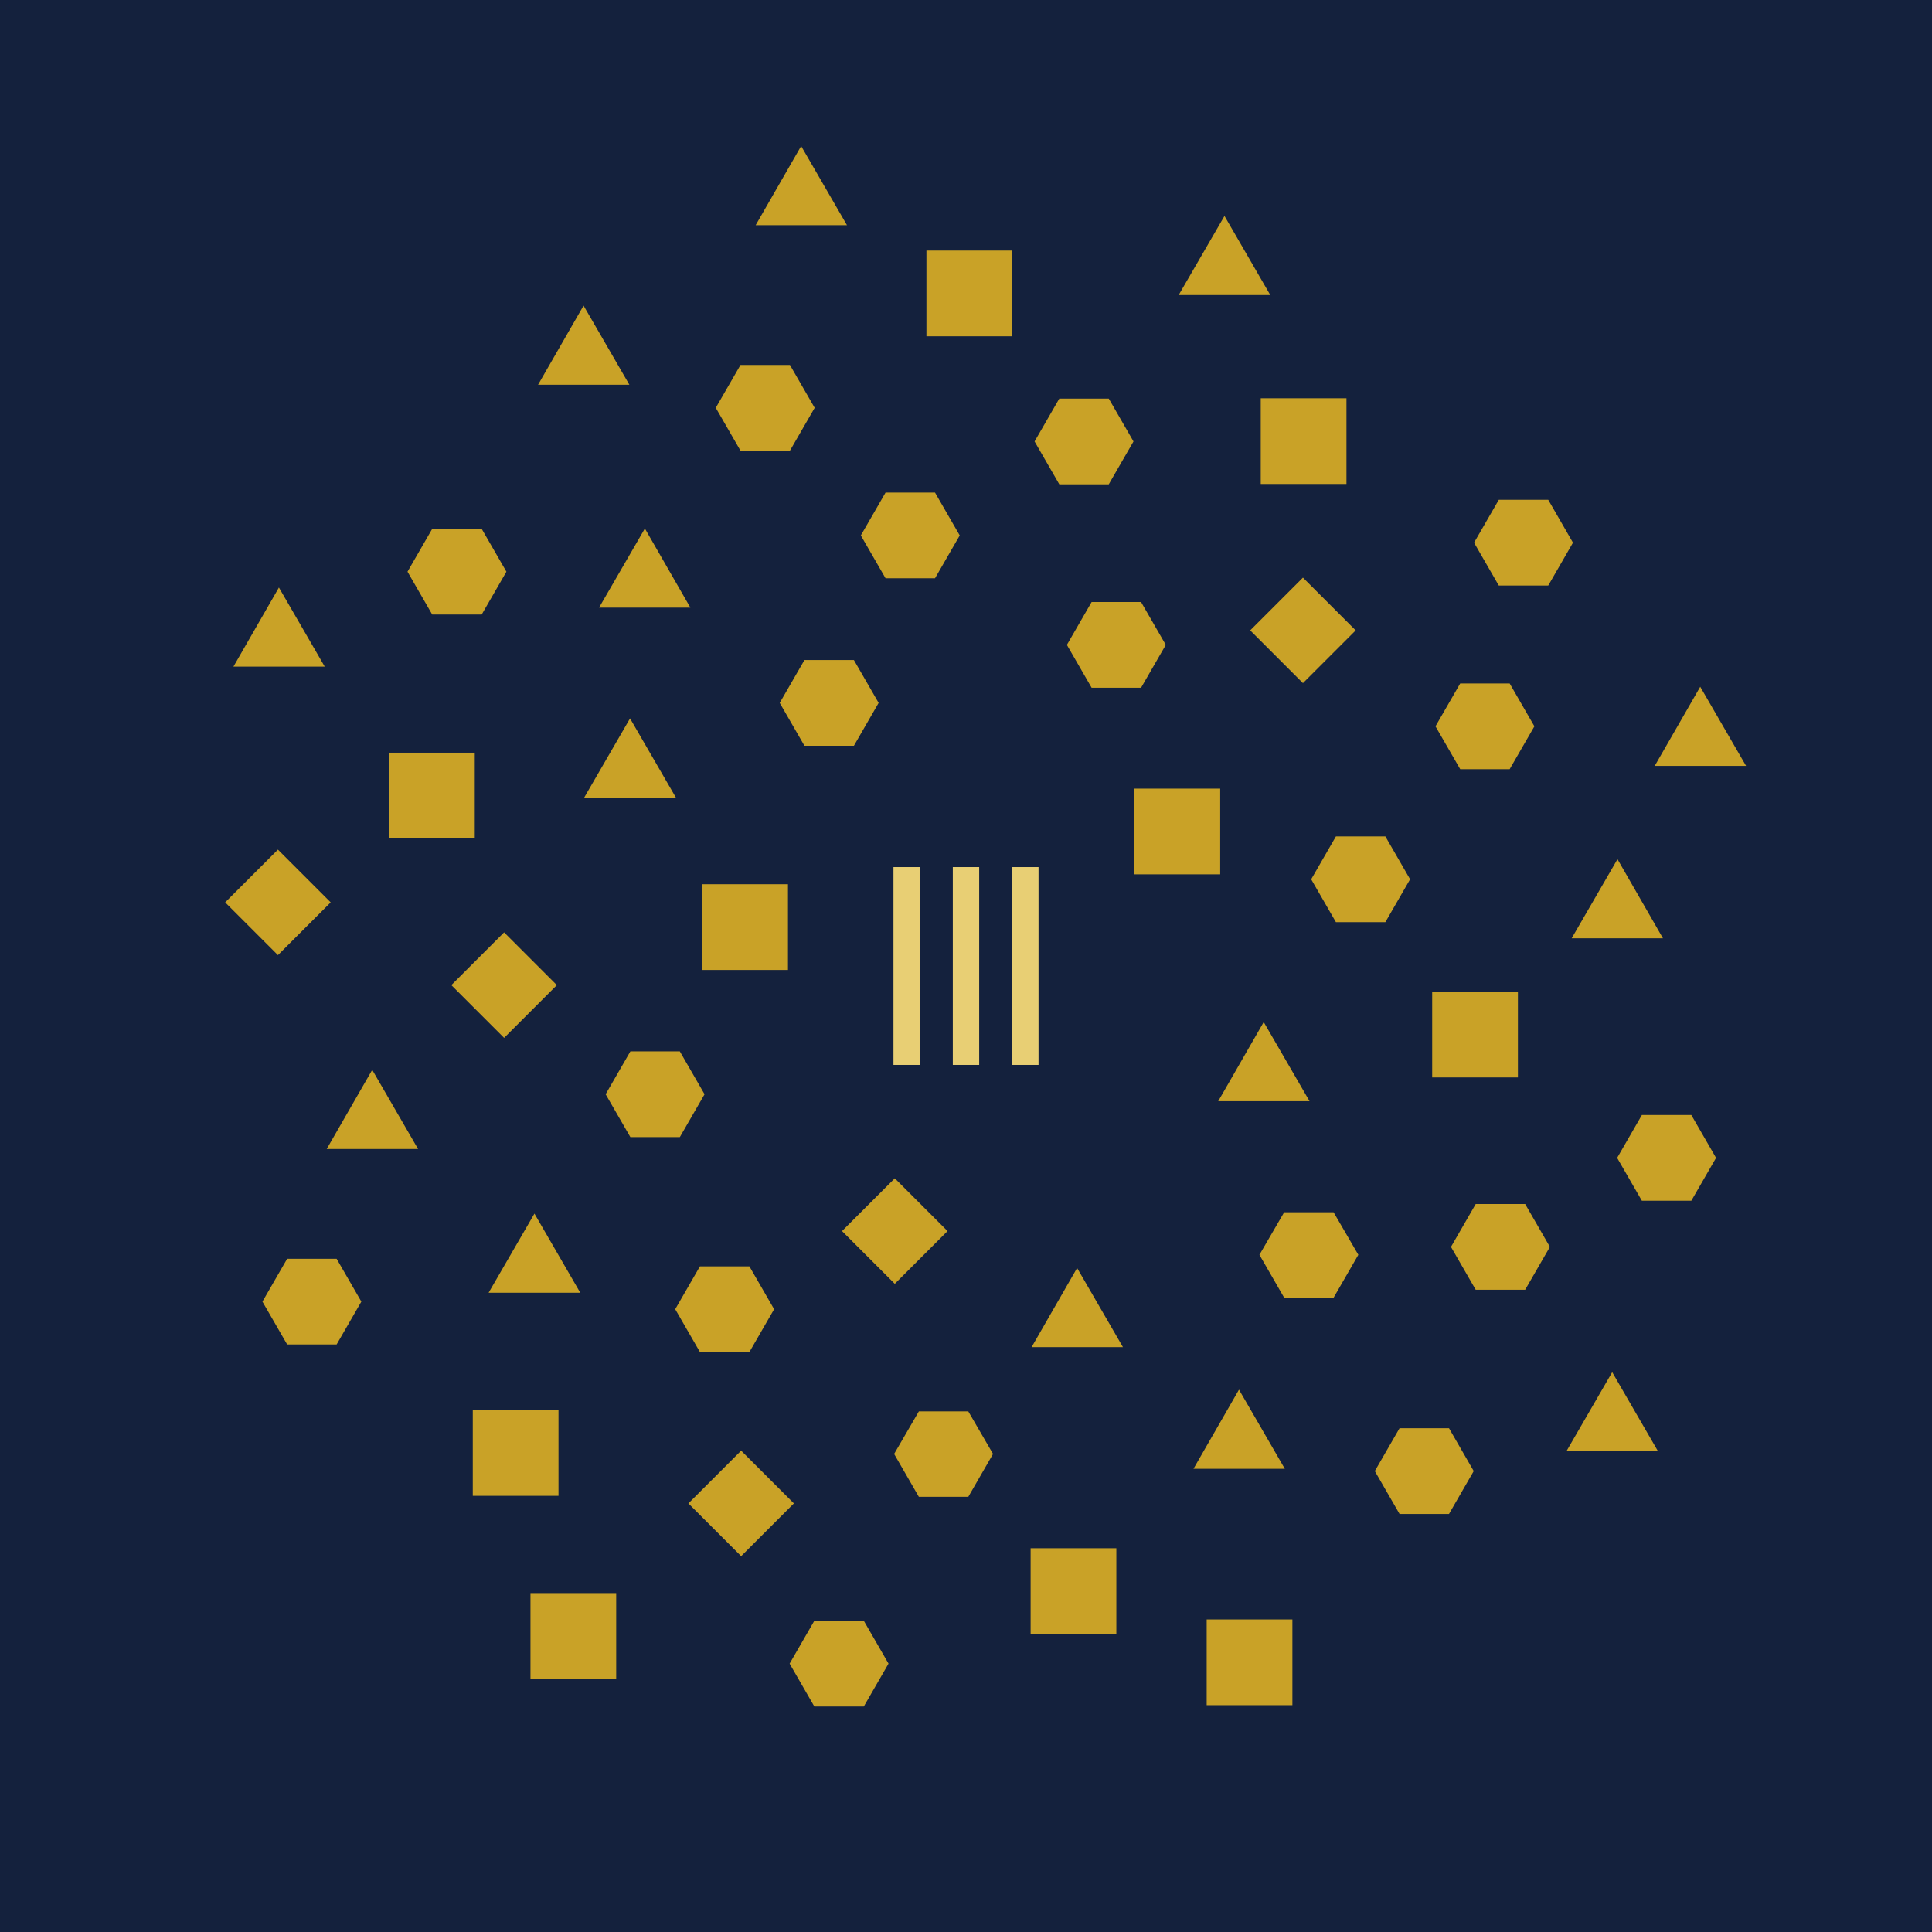
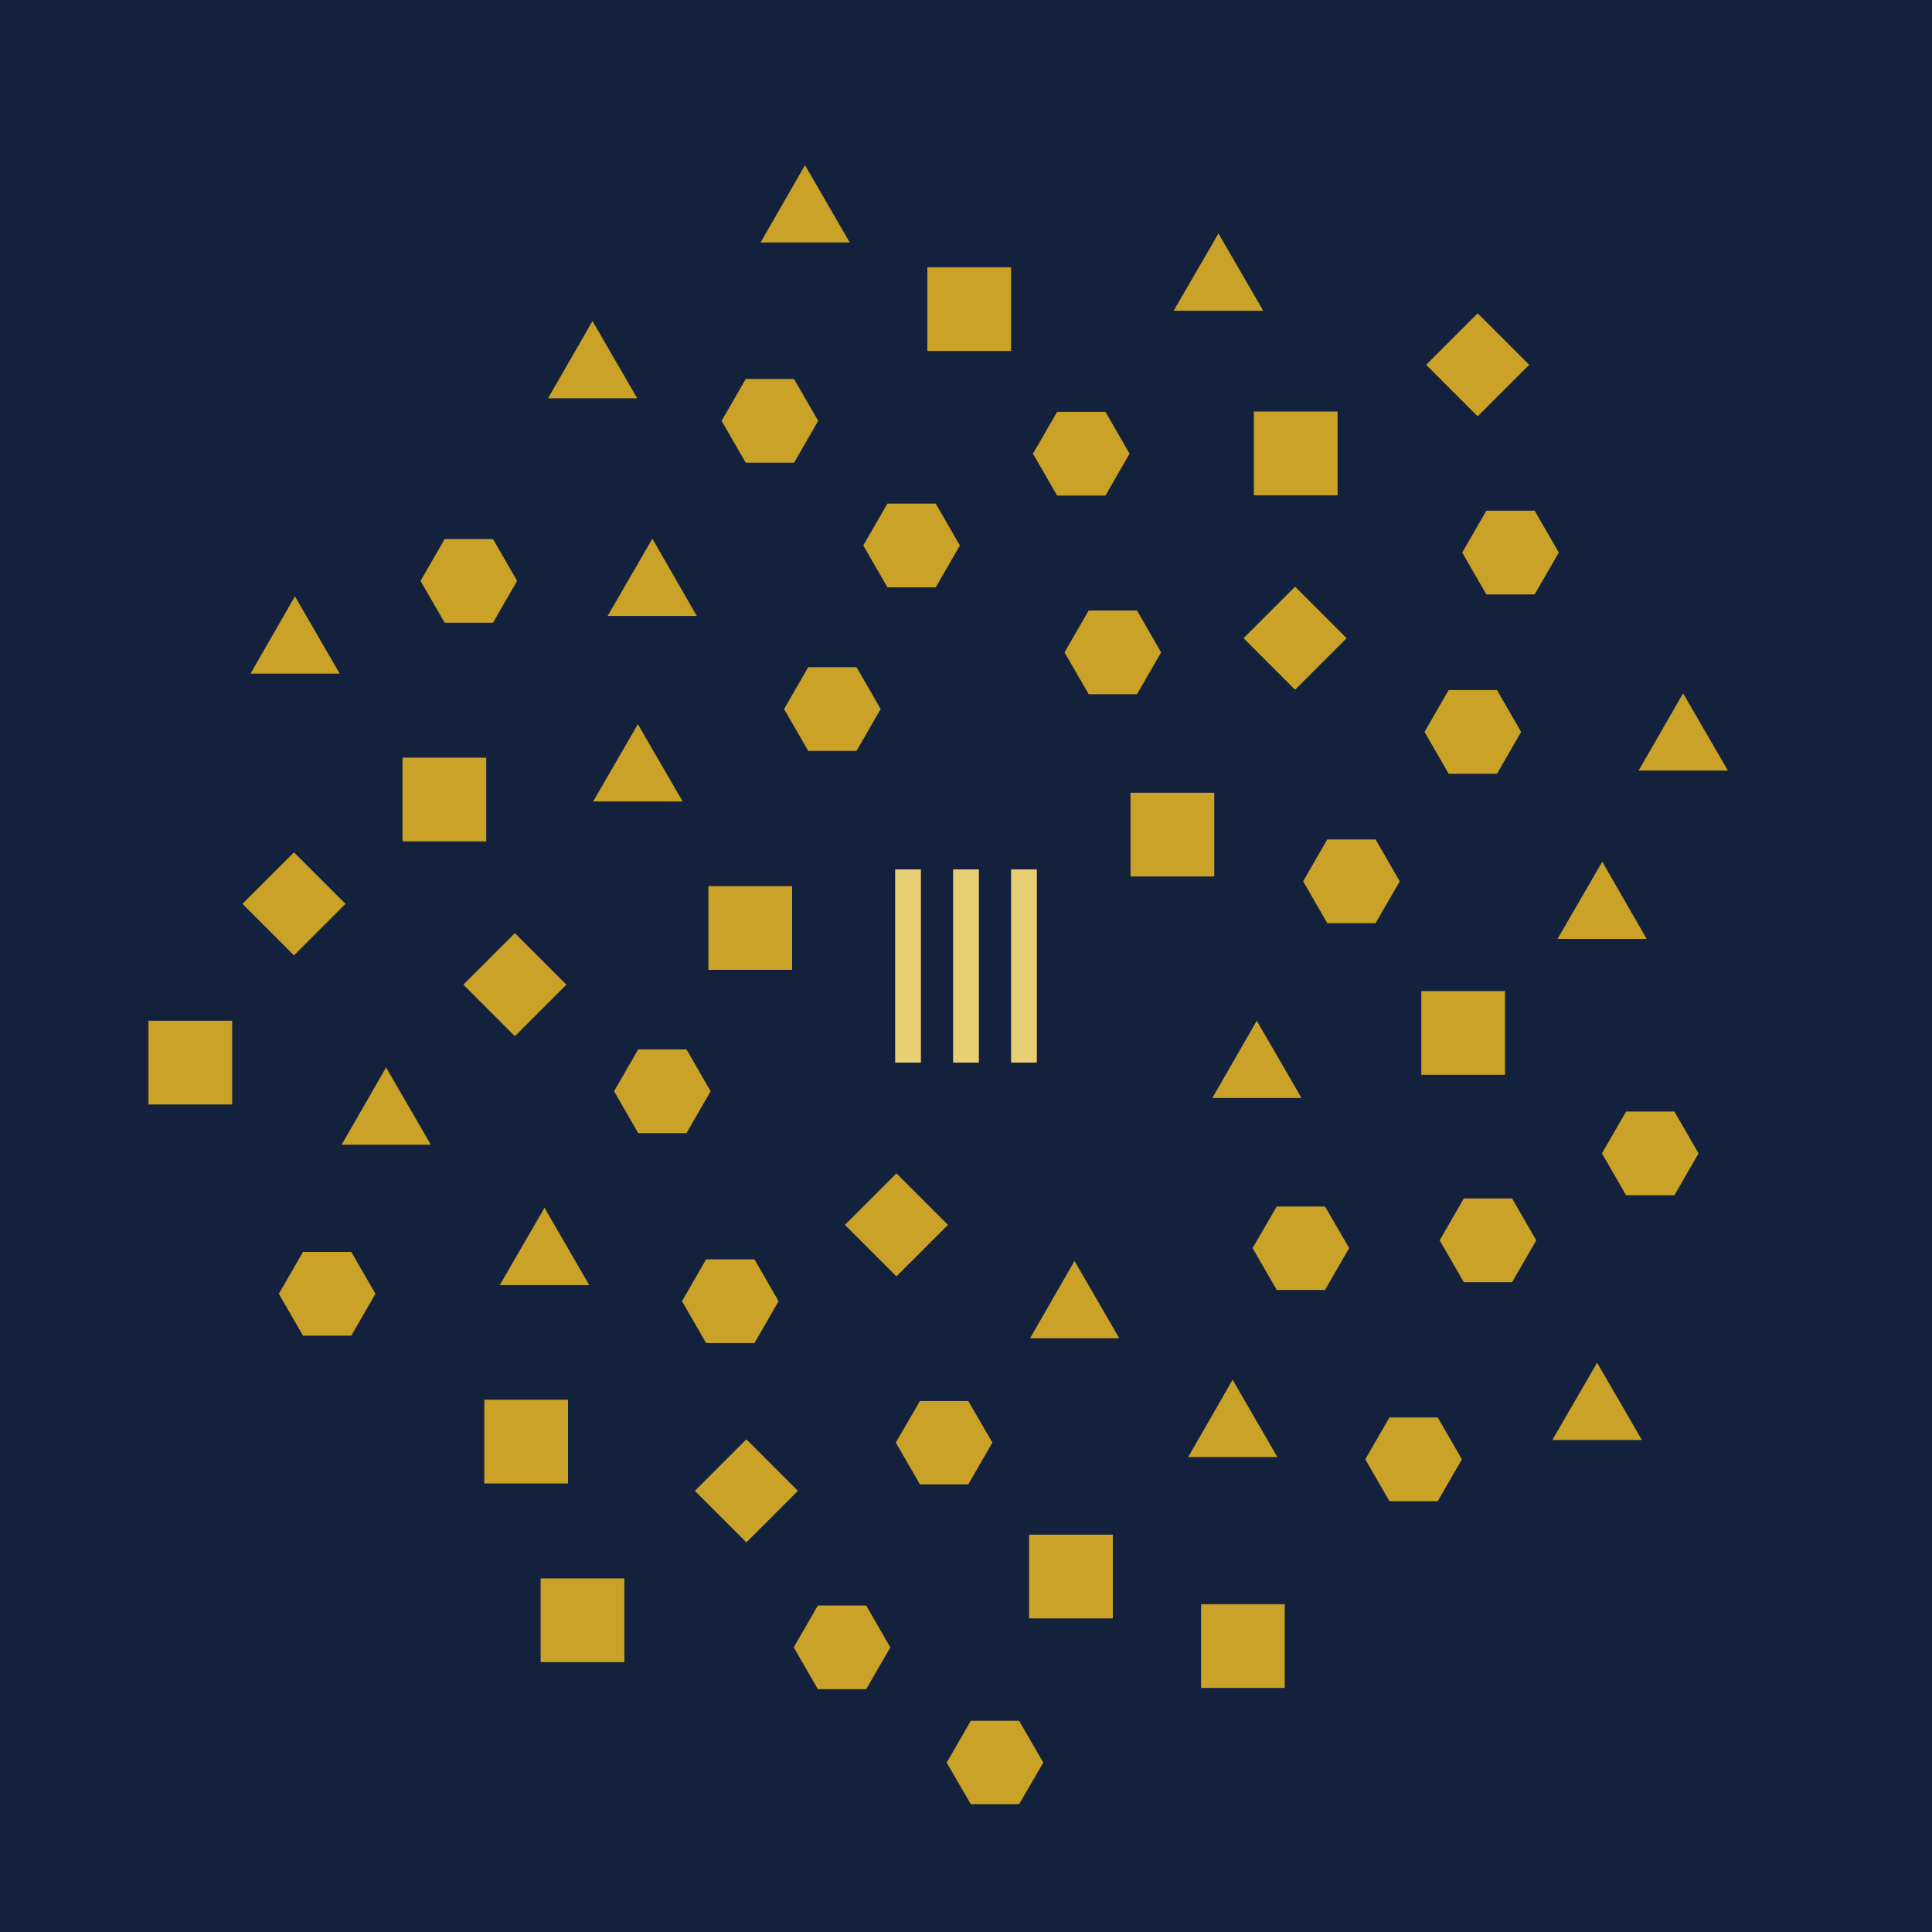
- <svg xmlns="http://www.w3.org/2000/svg" viewBox="0 0 586 586" role="img" aria-labelledby="t">
-   <rect width="586" height="586" fill="#14213d" />
-   <rect x="271.0" y="263.0" width="8" height="60" fill="#e8cf74" />
-   <rect x="289.0" y="263.0" width="8" height="60" fill="#e8cf74" />
-   <rect x="307.0" y="263.0" width="8" height="60" fill="#e8cf74" />
-   <rect x="213.0" y="268.2" width="26" height="26" fill="#c9a227" />
-   <rect x="344.1" y="239.2" width="26" height="26" fill="#c9a227" />
-   <polygon points="271.4,357.4 287.4,373.4 271.4,389.4 255.4,373.4" fill="#c9a227" />
-   <polygon points="266.5,213.2 259.0,226.2 244.0,226.2 236.5,213.2 244.0,200.2 259.0,200.2" fill="#c9a227" />
-   <polygon points="383.3,310.0 397.2,334.0 369.5,334.0" fill="#c9a227" />
-   <polygon points="213.7,331.9 206.2,344.9 191.2,344.9 183.7,331.9 191.2,318.9 206.2,318.9" fill="#c9a227" />
-   <polygon points="353.6,195.6 346.1,208.6 331.1,208.6 323.6,195.6 331.1,182.6 346.1,182.6" fill="#c9a227" />
-   <polygon points="326.7,384.6 340.6,408.6 312.9,408.6" fill="#c9a227" />
-   <polygon points="191.1,217.9 205.0,241.9 177.2,241.9" fill="#c9a227" />
-   <polygon points="427.7,266.7 420.2,279.7 405.2,279.7 397.7,266.7 405.2,253.7 420.2,253.7" fill="#c9a227" />
-   <polygon points="234.8,397.1 227.3,410.1 212.3,410.1 204.8,397.1 212.3,384.1 227.3,384.1" fill="#c9a227" />
-   <polygon points="291.1,162.4 283.6,175.4 268.6,175.4 261.1,162.4 268.6,149.4 283.6,149.4" fill="#c9a227" />
-   <polygon points="412.0,380.6 404.5,393.6 389.5,393.6 382.0,380.6 389.5,367.7 404.5,367.7" fill="#c9a227" />
-   <polygon points="152.9,282.8 168.9,298.8 152.9,314.8 136.9,298.8" fill="#c9a227" />
-   <polygon points="395.2,175.2 411.2,191.2 395.2,207.2 379.2,191.2" fill="#c9a227" />
-   <polygon points="301.2,441.0 293.7,454.0 278.7,454.0 271.2,441.0 278.7,428.1 293.7,428.1" fill="#c9a227" />
-   <polygon points="195.6,160.3 209.4,184.3 181.7,184.3" fill="#c9a227" />
-   <rect x="434.4" y="300.8" width="26" height="26" fill="#c9a227" />
-   <polygon points="162.1,368.1 176.0,392.1 148.2,392.1" fill="#c9a227" />
-   <polygon points="343.8,133.9 336.3,146.9 321.3,146.9 313.8,133.9 321.3,120.9 336.3,120.9" fill="#c9a227" />
-   <polygon points="375.8,421.5 389.7,445.5 362.0,445.5" fill="#c9a227" />
-   <rect x="118.0" y="228.3" width="26" height="26" fill="#c9a227" />
-   <polygon points="465.4,220.3 457.9,233.3 442.9,233.3 435.4,220.3 442.9,207.3 457.9,207.3" fill="#c9a227" />
-   <polygon points="224.8,440.0 240.8,456.0 224.8,472.0 208.8,456.0" fill="#c9a227" />
-   <polygon points="247.1,123.7 239.6,136.7 224.6,136.7 217.1,123.7 224.6,110.7 239.6,110.7" fill="#c9a227" />
-   <polygon points="470.1,378.2 462.6,391.2 447.6,391.2 440.1,378.2 447.6,365.2 462.6,365.2" fill="#c9a227" />
-   <polygon points="112.9,324.5 126.8,348.5 99.1,348.5" fill="#c9a227" />
-   <rect x="382.4" y="120.8" width="26" height="26" fill="#c9a227" />
-   <rect x="312.6" y="469.6" width="26" height="26" fill="#c9a227" />
-   <polygon points="153.6,173.4 146.1,186.4 131.1,186.4 123.6,173.4 131.1,160.4 146.1,160.4" fill="#c9a227" />
-   <polygon points="490.6,260.6 504.4,284.6 476.7,284.6" fill="#c9a227" />
-   <rect x="143.4" y="427.7" width="26" height="26" fill="#c9a227" />
-   <rect x="281.0" y="76.0" width="26" height="26" fill="#c9a227" />
-   <polygon points="447.0,446.2 439.5,459.2 424.5,459.2 417.0,446.2 424.5,433.2 439.5,433.2" fill="#c9a227" />
-   <polygon points="84.3,257.7 100.3,273.7 84.3,289.7 68.3,273.7" fill="#c9a227" />
-   <polygon points="477.1,164.6 469.6,177.6 454.6,177.6 447.1,164.6 454.6,151.6 469.6,151.6" fill="#c9a227" />
-   <polygon points="269.5,504.6 262.0,517.6 247.0,517.6 239.5,504.6 247.0,491.6 262.0,491.6" fill="#c9a227" />
-   <polygon points="177.0,92.7 190.9,116.7 163.2,116.7" fill="#c9a227" />
-   <polygon points="520.5,351.2 513.0,364.2 498.0,364.2 490.5,351.2 498.0,338.2 513.0,338.2" fill="#c9a227" />
-   <polygon points="109.6,394.8 102.1,407.8 87.1,407.8 79.6,394.8 87.1,381.8 102.1,381.8" fill="#c9a227" />
-   <polygon points="371.4,65.5 385.3,89.5 357.5,89.5" fill="#c9a227" />
-   <rect x="366.0" y="491.2" width="26" height="26" fill="#c9a227" />
-   <polygon points="84.6,178.2 98.5,202.2 70.8,202.2" fill="#c9a227" />
-   <polygon points="515.7,208.3 529.6,232.3 501.9,232.3" fill="#c9a227" />
-   <rect x="160.9" y="483.2" width="26" height="26" fill="#c9a227" />
-   <polygon points="243.0,44.3 256.9,68.3 229.2,68.3" fill="#c9a227" />
-   <polygon points="489.0,416.2 502.9,440.2 475.1,440.2" fill="#c9a227" />
+ <svg xmlns="http://www.w3.org/2000/svg" viewBox="0 0 600 600" role="img" aria-labelledby="t">
+   <rect width="600" height="600" fill="#14213d" />
+   <rect x="278.0" y="270.0" width="8" height="60" fill="#e8cf74" />
+   <rect x="296.0" y="270.0" width="8" height="60" fill="#e8cf74" />
+   <rect x="314.0" y="270.0" width="8" height="60" fill="#e8cf74" />
+   <rect x="220.0" y="275.2" width="26" height="26" fill="#c9a227" />
+   <rect x="351.1" y="246.2" width="26" height="26" fill="#c9a227" />
+   <polygon points="278.4,364.4 294.4,380.4 278.4,396.4 262.4,380.4" fill="#c9a227" />
+   <polygon points="273.5,220.2 266.0,233.2 251.0,233.2 243.5,220.2 251.0,207.2 266.0,207.2" fill="#c9a227" />
+   <polygon points="390.3,317.0 404.2,341.0 376.5,341.0" fill="#c9a227" />
+   <polygon points="220.7,338.9 213.2,351.9 198.2,351.9 190.7,338.9 198.2,325.9 213.2,325.9" fill="#c9a227" />
+   <polygon points="360.6,202.6 353.1,215.6 338.1,215.6 330.6,202.6 338.1,189.6 353.1,189.6" fill="#c9a227" />
+   <polygon points="333.7,391.6 347.6,415.6 319.9,415.6" fill="#c9a227" />
+   <polygon points="198.1,224.9 212.0,248.9 184.2,248.9" fill="#c9a227" />
+   <polygon points="434.7,273.7 427.2,286.7 412.2,286.7 404.7,273.7 412.2,260.7 427.2,260.7" fill="#c9a227" />
+   <polygon points="241.8,404.1 234.3,417.1 219.3,417.1 211.8,404.1 219.3,391.1 234.3,391.1" fill="#c9a227" />
+   <polygon points="298.1,169.4 290.6,182.4 275.6,182.4 268.1,169.4 275.6,156.4 290.6,156.4" fill="#c9a227" />
+   <polygon points="419.0,387.6 411.5,400.6 396.5,400.6 389.0,387.6 396.5,374.7 411.5,374.7" fill="#c9a227" />
+   <polygon points="159.9,289.8 175.9,305.8 159.9,321.8 143.9,305.8" fill="#c9a227" />
+   <polygon points="402.2,182.2 418.2,198.2 402.2,214.2 386.2,198.2" fill="#c9a227" />
+   <polygon points="308.2,448.0 300.7,461.0 285.7,461.0 278.2,448.0 285.7,435.1 300.7,435.1" fill="#c9a227" />
+   <polygon points="202.6,167.3 216.4,191.3 188.7,191.3" fill="#c9a227" />
+   <rect x="441.4" y="307.8" width="26" height="26" fill="#c9a227" />
+   <polygon points="169.1,375.1 183.0,399.1 155.2,399.1" fill="#c9a227" />
+   <polygon points="350.8,140.9 343.3,153.9 328.3,153.9 320.8,140.9 328.3,127.9 343.3,127.9" fill="#c9a227" />
+   <polygon points="382.8,428.5 396.7,452.5 369.0,452.5" fill="#c9a227" />
+   <rect x="125.0" y="235.3" width="26" height="26" fill="#c9a227" />
+   <polygon points="472.4,227.3 464.9,240.3 449.9,240.3 442.4,227.3 449.9,214.3 464.9,214.3" fill="#c9a227" />
+   <polygon points="231.8,447.0 247.8,463.0 231.8,479.0 215.8,463.0" fill="#c9a227" />
+   <polygon points="254.1,130.7 246.6,143.7 231.6,143.7 224.1,130.7 231.6,117.7 246.6,117.7" fill="#c9a227" />
+   <polygon points="477.1,385.2 469.6,398.2 454.6,398.2 447.1,385.2 454.6,372.2 469.6,372.2" fill="#c9a227" />
+   <polygon points="119.9,331.5 133.8,355.5 106.1,355.5" fill="#c9a227" />
+   <rect x="389.4" y="127.8" width="26" height="26" fill="#c9a227" />
+   <rect x="319.6" y="476.6" width="26" height="26" fill="#c9a227" />
+   <polygon points="160.6,180.4 153.1,193.4 138.1,193.4 130.6,180.4 138.1,167.4 153.1,167.4" fill="#c9a227" />
+   <polygon points="497.6,267.6 511.4,291.6 483.7,291.6" fill="#c9a227" />
+   <rect x="150.4" y="434.7" width="26" height="26" fill="#c9a227" />
+   <rect x="288.0" y="83.0" width="26" height="26" fill="#c9a227" />
+   <polygon points="454.0,453.2 446.5,466.2 431.5,466.2 424.0,453.2 431.5,440.2 446.5,440.2" fill="#c9a227" />
+   <polygon points="91.3,264.7 107.3,280.7 91.3,296.7 75.3,280.7" fill="#c9a227" />
+   <polygon points="484.1,171.6 476.6,184.6 461.6,184.6 454.1,171.6 461.6,158.6 476.6,158.6" fill="#c9a227" />
+   <polygon points="276.5,511.6 269.0,524.6 254.0,524.6 246.5,511.6 254.0,498.6 269.0,498.6" fill="#c9a227" />
+   <polygon points="184.0,99.7 197.9,123.7 170.2,123.7" fill="#c9a227" />
+   <polygon points="527.5,358.2 520.0,371.2 505.0,371.2 497.5,358.2 505.0,345.2 520.0,345.2" fill="#c9a227" />
+   <polygon points="116.6,401.8 109.1,414.8 94.1,414.8 86.6,401.8 94.1,388.8 109.1,388.8" fill="#c9a227" />
+   <polygon points="378.4,72.5 392.3,96.5 364.5,96.5" fill="#c9a227" />
+   <rect x="373.0" y="498.2" width="26" height="26" fill="#c9a227" />
+   <polygon points="91.6,185.2 105.5,209.2 77.8,209.2" fill="#c9a227" />
+   <polygon points="522.7,215.3 536.6,239.3 508.9,239.3" fill="#c9a227" />
+   <rect x="167.9" y="490.2" width="26" height="26" fill="#c9a227" />
+   <polygon points="250.0,51.3 263.9,75.3 236.2,75.3" fill="#c9a227" />
+   <polygon points="496.0,423.2 509.9,447.2 482.1,447.2" fill="#c9a227" />
+   <rect x="46.1" y="317.0" width="26" height="26" fill="#c9a227" />
+   <polygon points="458.9,97.3 474.9,113.3 458.9,129.3 442.9,113.3" fill="#c9a227" />
+   <polygon points="324.0,547.4 316.5,560.3 301.5,560.3 294.0,547.4 301.5,534.4 316.5,534.4" fill="#c9a227" />
</svg>
